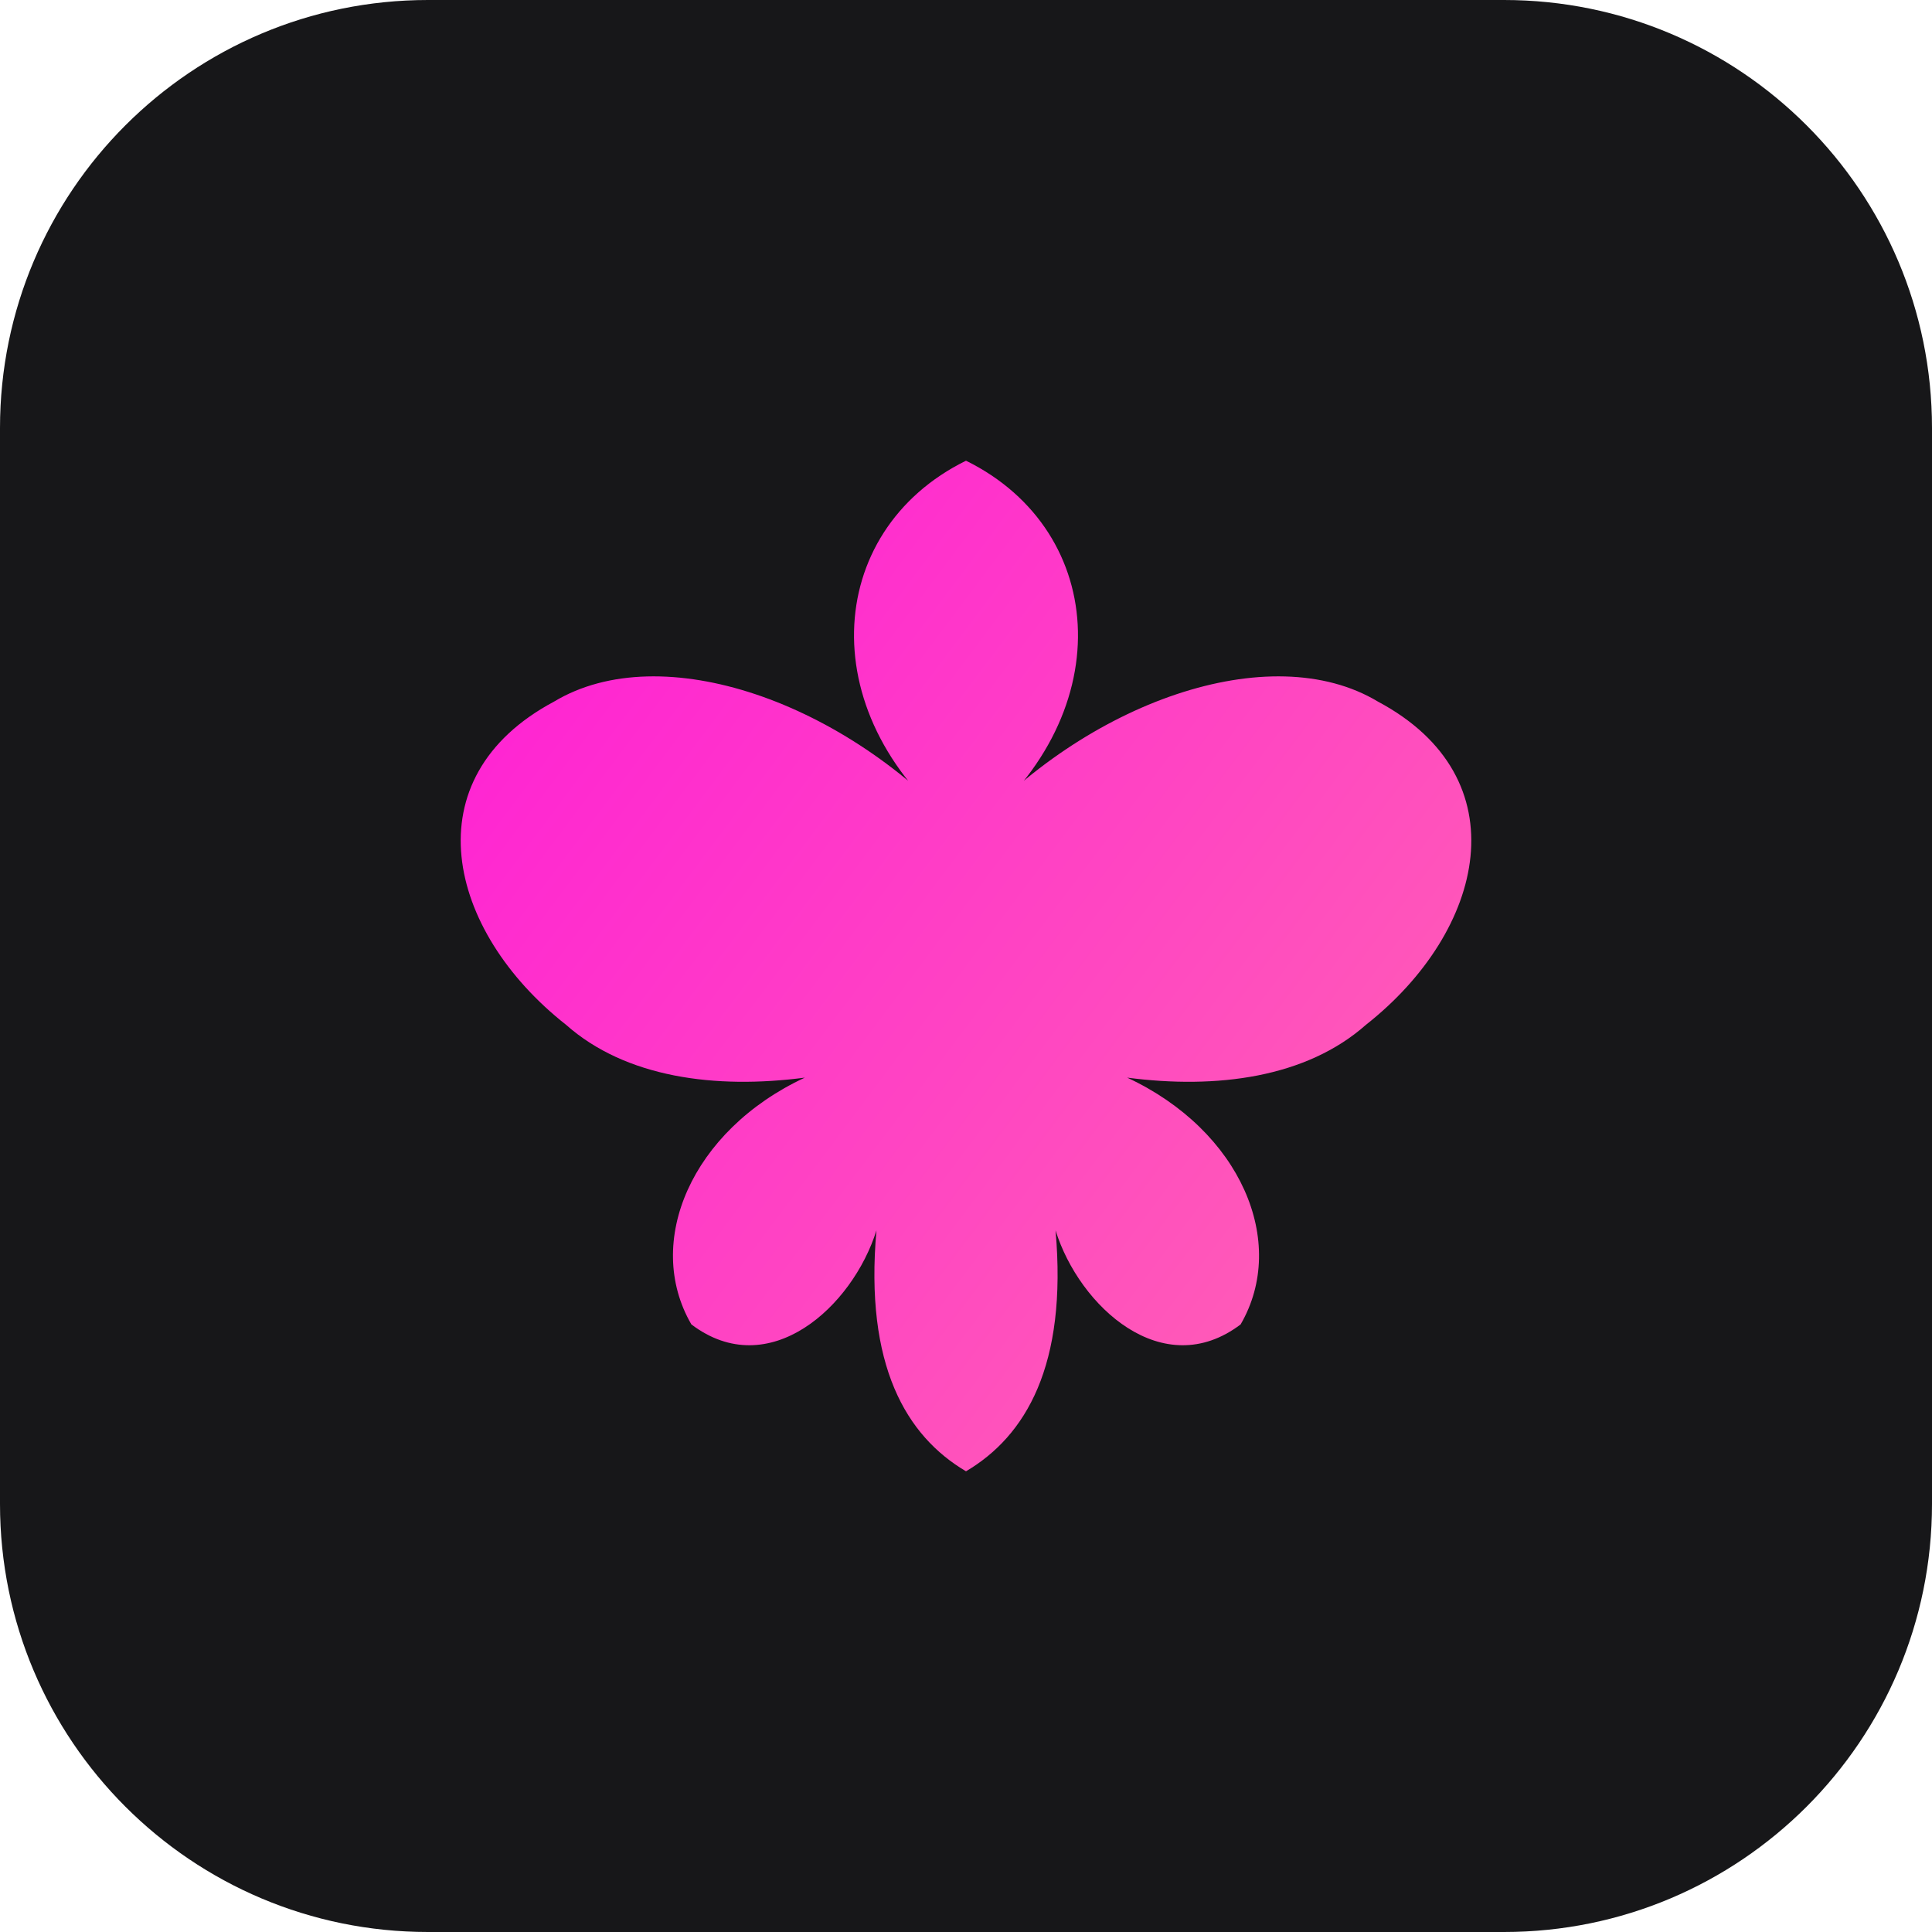
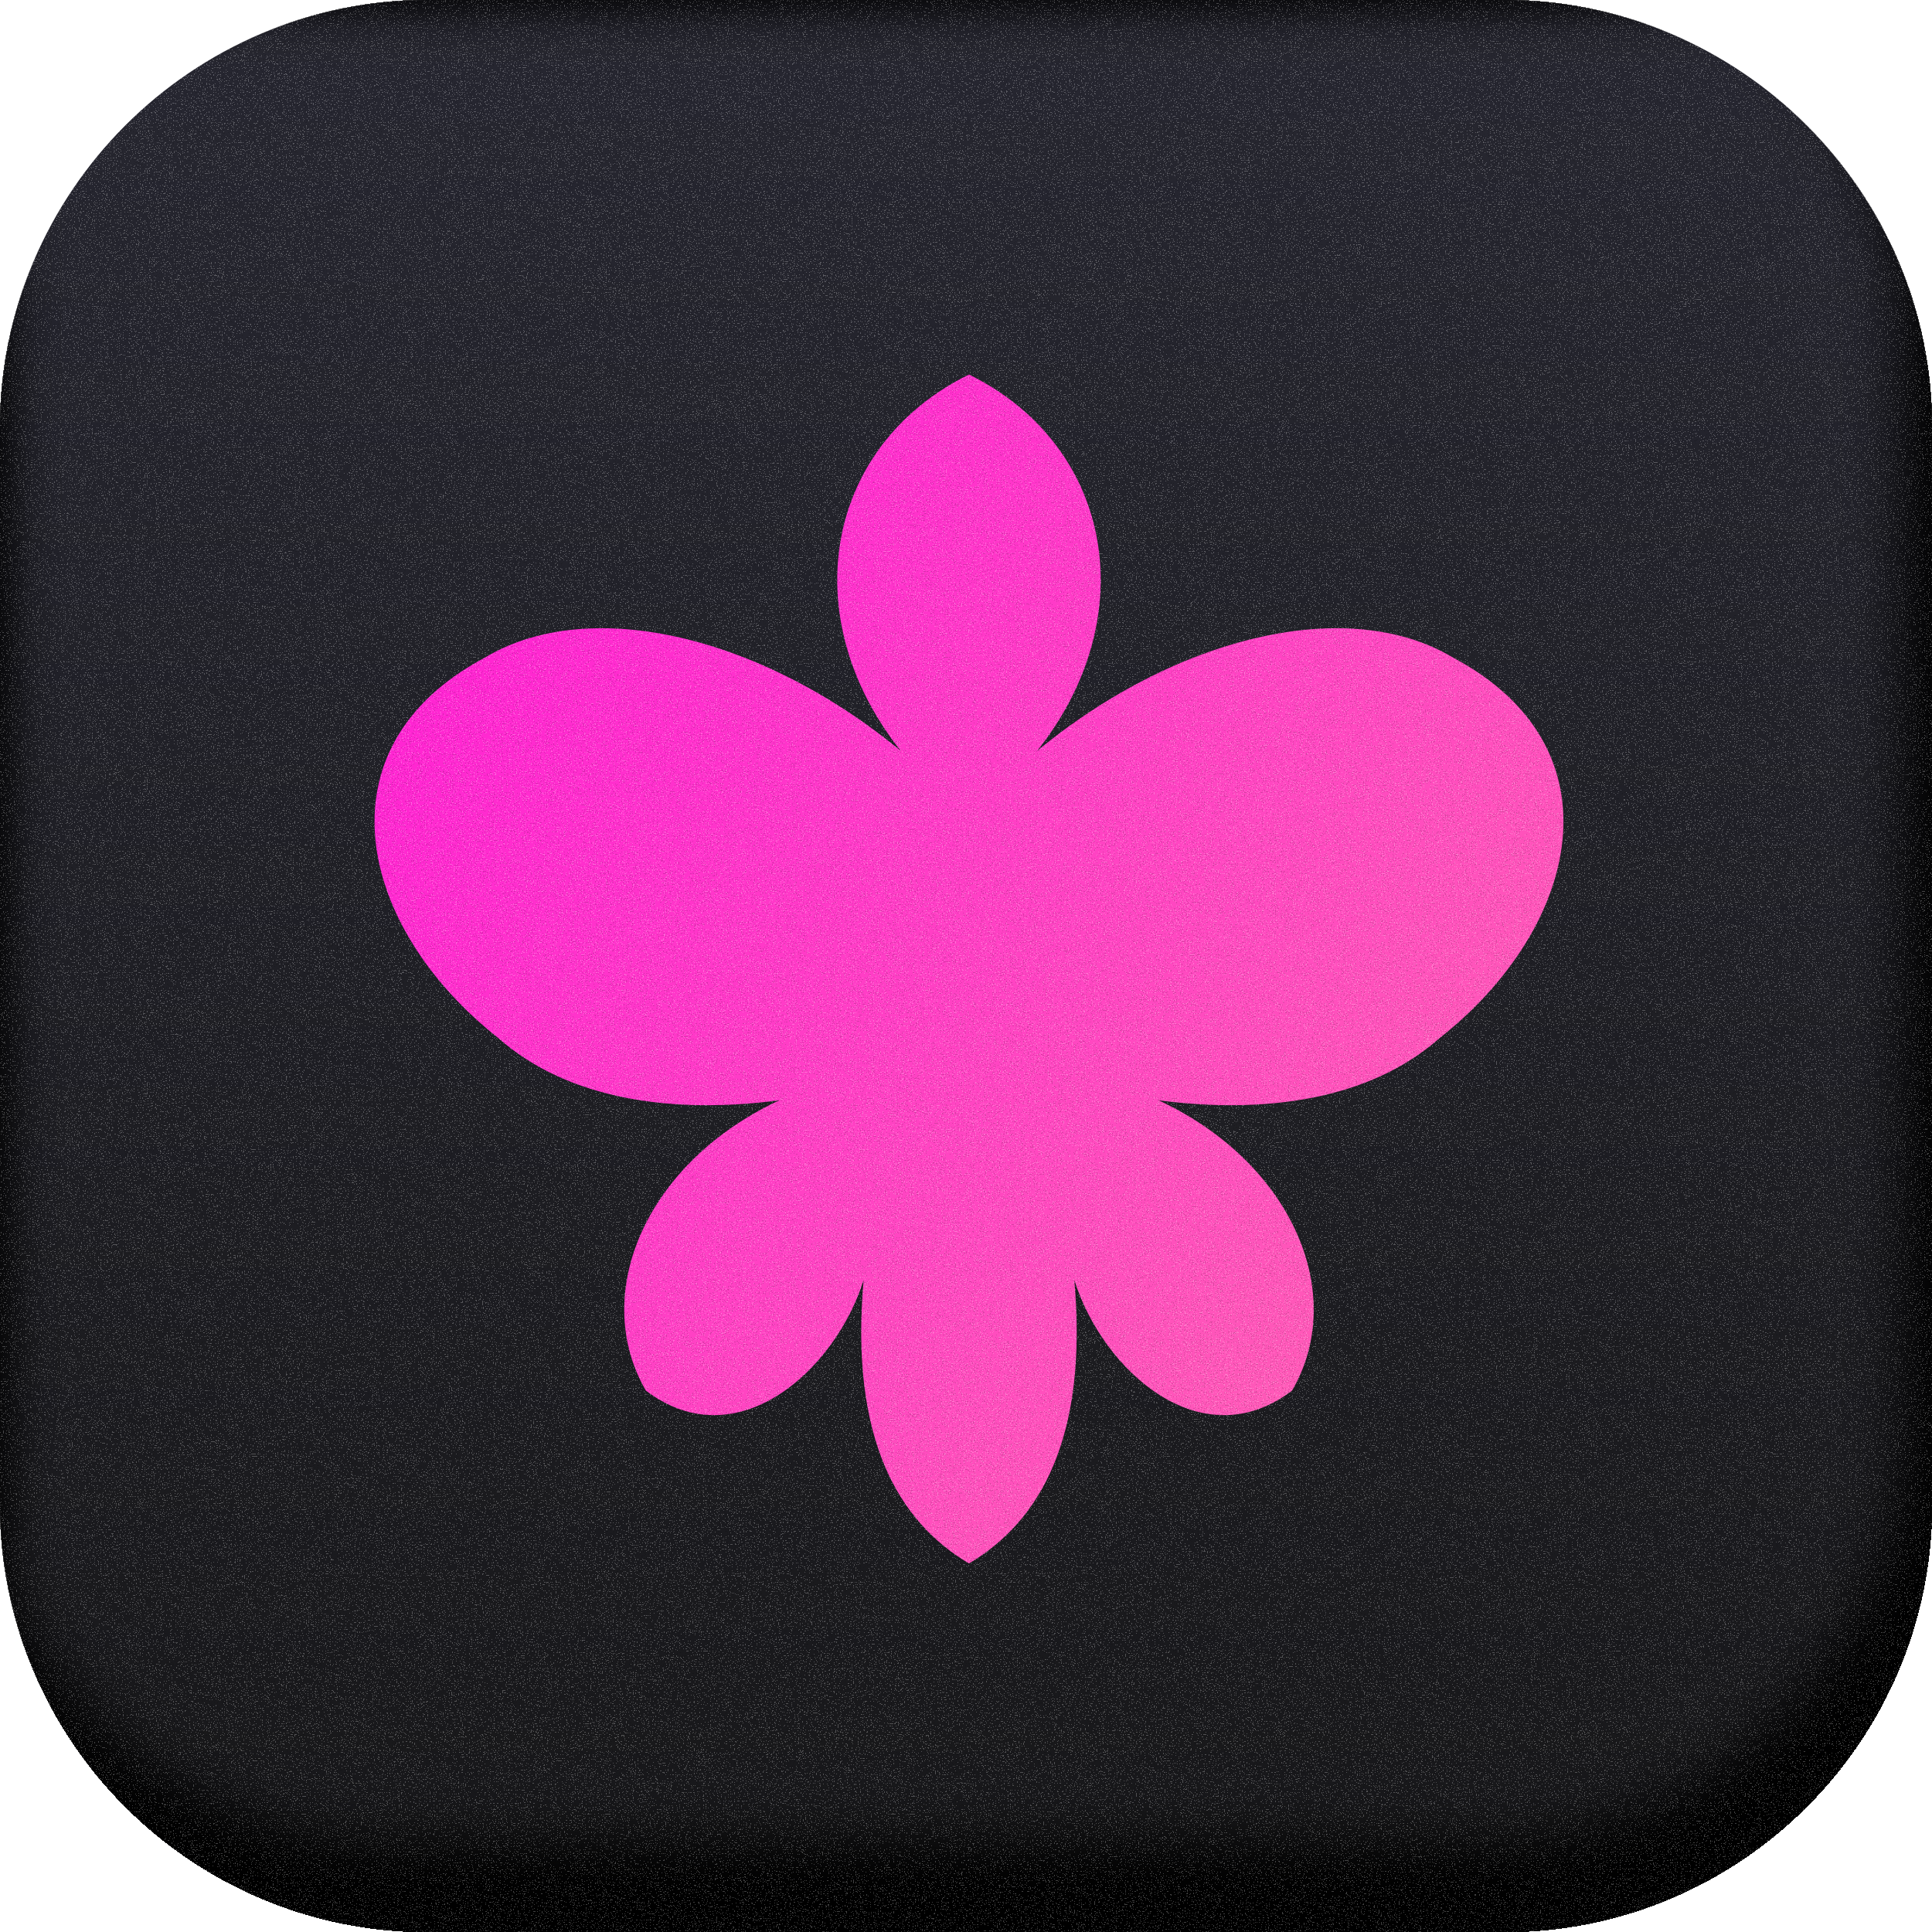
<svg xmlns="http://www.w3.org/2000/svg" width="325" height="325" viewBox="0 0 325 325" fill="none">
-   <rect width="325" height="325" rx="72" fill="#171719" />
-   <path d="M162.5 140.756C136.388 120.988 138.396 89.361 162.5 77.5C186.604 89.361 188.612 120.988 162.5 140.756C182.586 118.023 213.72 107.151 231.798 118.023C255.901 130.872 249.875 156.57 229.789 172.384C219.746 181.279 204.681 183.256 189.616 181.279C208.698 190.174 216.733 208.953 208.698 222.791C195.642 232.674 181.582 219.826 177.565 206.977C179.573 229.709 172.543 241.57 162.5 247.5C152.457 241.57 145.427 229.709 147.435 206.977C143.418 219.826 129.358 232.674 116.302 222.791C108.267 208.953 116.302 190.174 135.384 181.279C120.319 183.256 105.254 181.279 95.211 172.384C75.125 156.57 69.099 130.872 93.202 118.023C111.28 107.151 142.414 118.023 162.5 140.756Z" fill="url(#paint0_linear_19_26)" />
+   <g filter="url(#filter0_in_19_26)">
+     <rect width="325" height="325" rx="72" fill="url(#paint0_linear_19_26)" />
+     <path d="M163 137.419C132.28 114.163 134.643 76.954 163 63C191.357 76.954 193.72 114.163 163 137.419C186.631 110.674 223.259 97.884 244.527 110.674C272.884 125.791 265.794 156.023 242.164 174.628C230.348 185.093 212.625 187.419 194.902 185.093C217.351 195.558 226.803 217.651 217.351 233.93C201.991 245.558 185.449 230.442 180.723 215.326C183.086 242.07 174.815 256.023 163 263C151.185 256.023 142.914 242.07 145.277 215.326C140.551 230.442 124.009 245.558 108.649 233.93C99.197 217.651 108.649 195.558 131.098 185.093C113.375 187.419 95.652 185.093 83.836 174.628C60.206 156.023 53.116 125.791 81.473 110.674C102.741 97.884 139.369 110.674 163 137.419Z" fill="url(#paint1_linear_19_26)" />
+   </g>
  <defs>
-     <linearGradient id="paint0_linear_19_26" x1="94.5" y1="111.5" x2="230.5" y2="213.5" gradientUnits="userSpaceOnUse">
+     <filter id="filter0_in_19_26" x="-5" y="-10" width="330" height="335" filterUnits="userSpaceOnUse" color-interpolation-filters="sRGB">
+       <feFlood flood-opacity="0" result="BackgroundImageFix" />
+       <feBlend mode="normal" in="SourceGraphic" in2="BackgroundImageFix" result="shape" />
+       <feColorMatrix in="SourceAlpha" type="matrix" values="0 0 0 0 0 0 0 0 0 0 0 0 0 0 0 0 0 0 127 0" result="hardAlpha" />
+       <feOffset dx="-5" dy="-15" />
+       <feGaussianBlur stdDeviation="5" />
+       <feComposite in2="hardAlpha" operator="arithmetic" k2="-1" k3="1" />
+       <feColorMatrix type="matrix" values="0 0 0 0 0 0 0 0 0 0 0 0 0 0 0 0 0 0 1 0" />
+       <feBlend mode="normal" in2="shape" result="effect1_innerShadow_19_26" />
+       <feTurbulence type="fractalNoise" baseFrequency="5 5" stitchTiles="stitch" numOctaves="3" result="noise" seed="1928" />
+       <feColorMatrix in="noise" type="luminanceToAlpha" result="alphaNoise" />
+       <feComponentTransfer in="alphaNoise" result="coloredNoise1">
+         <feFuncA type="discrete" tableValues="0 0 0 0 0 0 0 0 0 0 0 0 1 1 1 1 1 1 1 1 1 1 1 1 1 1 1 1 1 1 1 1 1 1 1 1 1 1 0 0 0 0 0 0 0 0 0 0 0 0 0 0 0 0 0 0 0 0 0 0 0 0 0 0 0 0 0 0 0 0 0 0 0 0 0 0 0 0 0 0 0 0 0 0 0 0 0 0 0 0 0 0 0 0 0 0 0 0 0 0 " />
+       </feComponentTransfer>
+       <feComposite operator="in" in2="effect1_innerShadow_19_26" in="coloredNoise1" result="noise1Clipped" />
+       <feComponentTransfer in="alphaNoise" result="coloredNoise2">
+         <feFuncA type="discrete" tableValues="0 0 0 0 0 0 0 0 0 0 0 0 0 0 0 0 0 0 0 0 0 0 0 0 0 0 0 0 0 0 0 0 0 0 0 0 0 0 0 0 0 0 0 0 0 0 0 0 0 0 0 0 0 0 0 0 0 0 0 0 0 0 1 1 1 1 1 1 1 1 1 1 1 1 1 1 1 1 1 1 1 1 1 1 1 1 1 1 0 0 0 0 0 0 0 0 0 0 0 0 " />
+       </feComponentTransfer>
+       <feComposite operator="in" in2="effect1_innerShadow_19_26" in="coloredNoise2" result="noise2Clipped" />
+       <feFlood flood-color="rgba(0, 0, 0, 0.15)" result="color1Flood" />
+       <feComposite operator="in" in2="noise1Clipped" in="color1Flood" result="color1" />
+       <feFlood flood-color="rgba(255, 255, 255, 0.25)" result="color2Flood" />
+       <feComposite operator="in" in2="noise2Clipped" in="color2Flood" result="color2" />
+       <feMerge result="effect2_noise_19_26">
+         <feMergeNode in="effect1_innerShadow_19_26" />
+         <feMergeNode in="color1" />
+         <feMergeNode in="color2" />
+       </feMerge>
+     </filter>
+     <linearGradient id="paint0_linear_19_26" x1="162.5" y1="0" x2="162.5" y2="325" gradientUnits="userSpaceOnUse">
+       <stop stop-color="#272731" />
+       <stop offset="1" stop-color="#171719" />
+     </linearGradient>
+     <linearGradient id="paint1_linear_19_26" x1="83" y1="103" x2="243" y2="223" gradientUnits="userSpaceOnUse">
      <stop stop-color="#FF26D2" />
      <stop offset="1" stop-color="#FF5DB6" />
    </linearGradient>
  </defs>
</svg>
